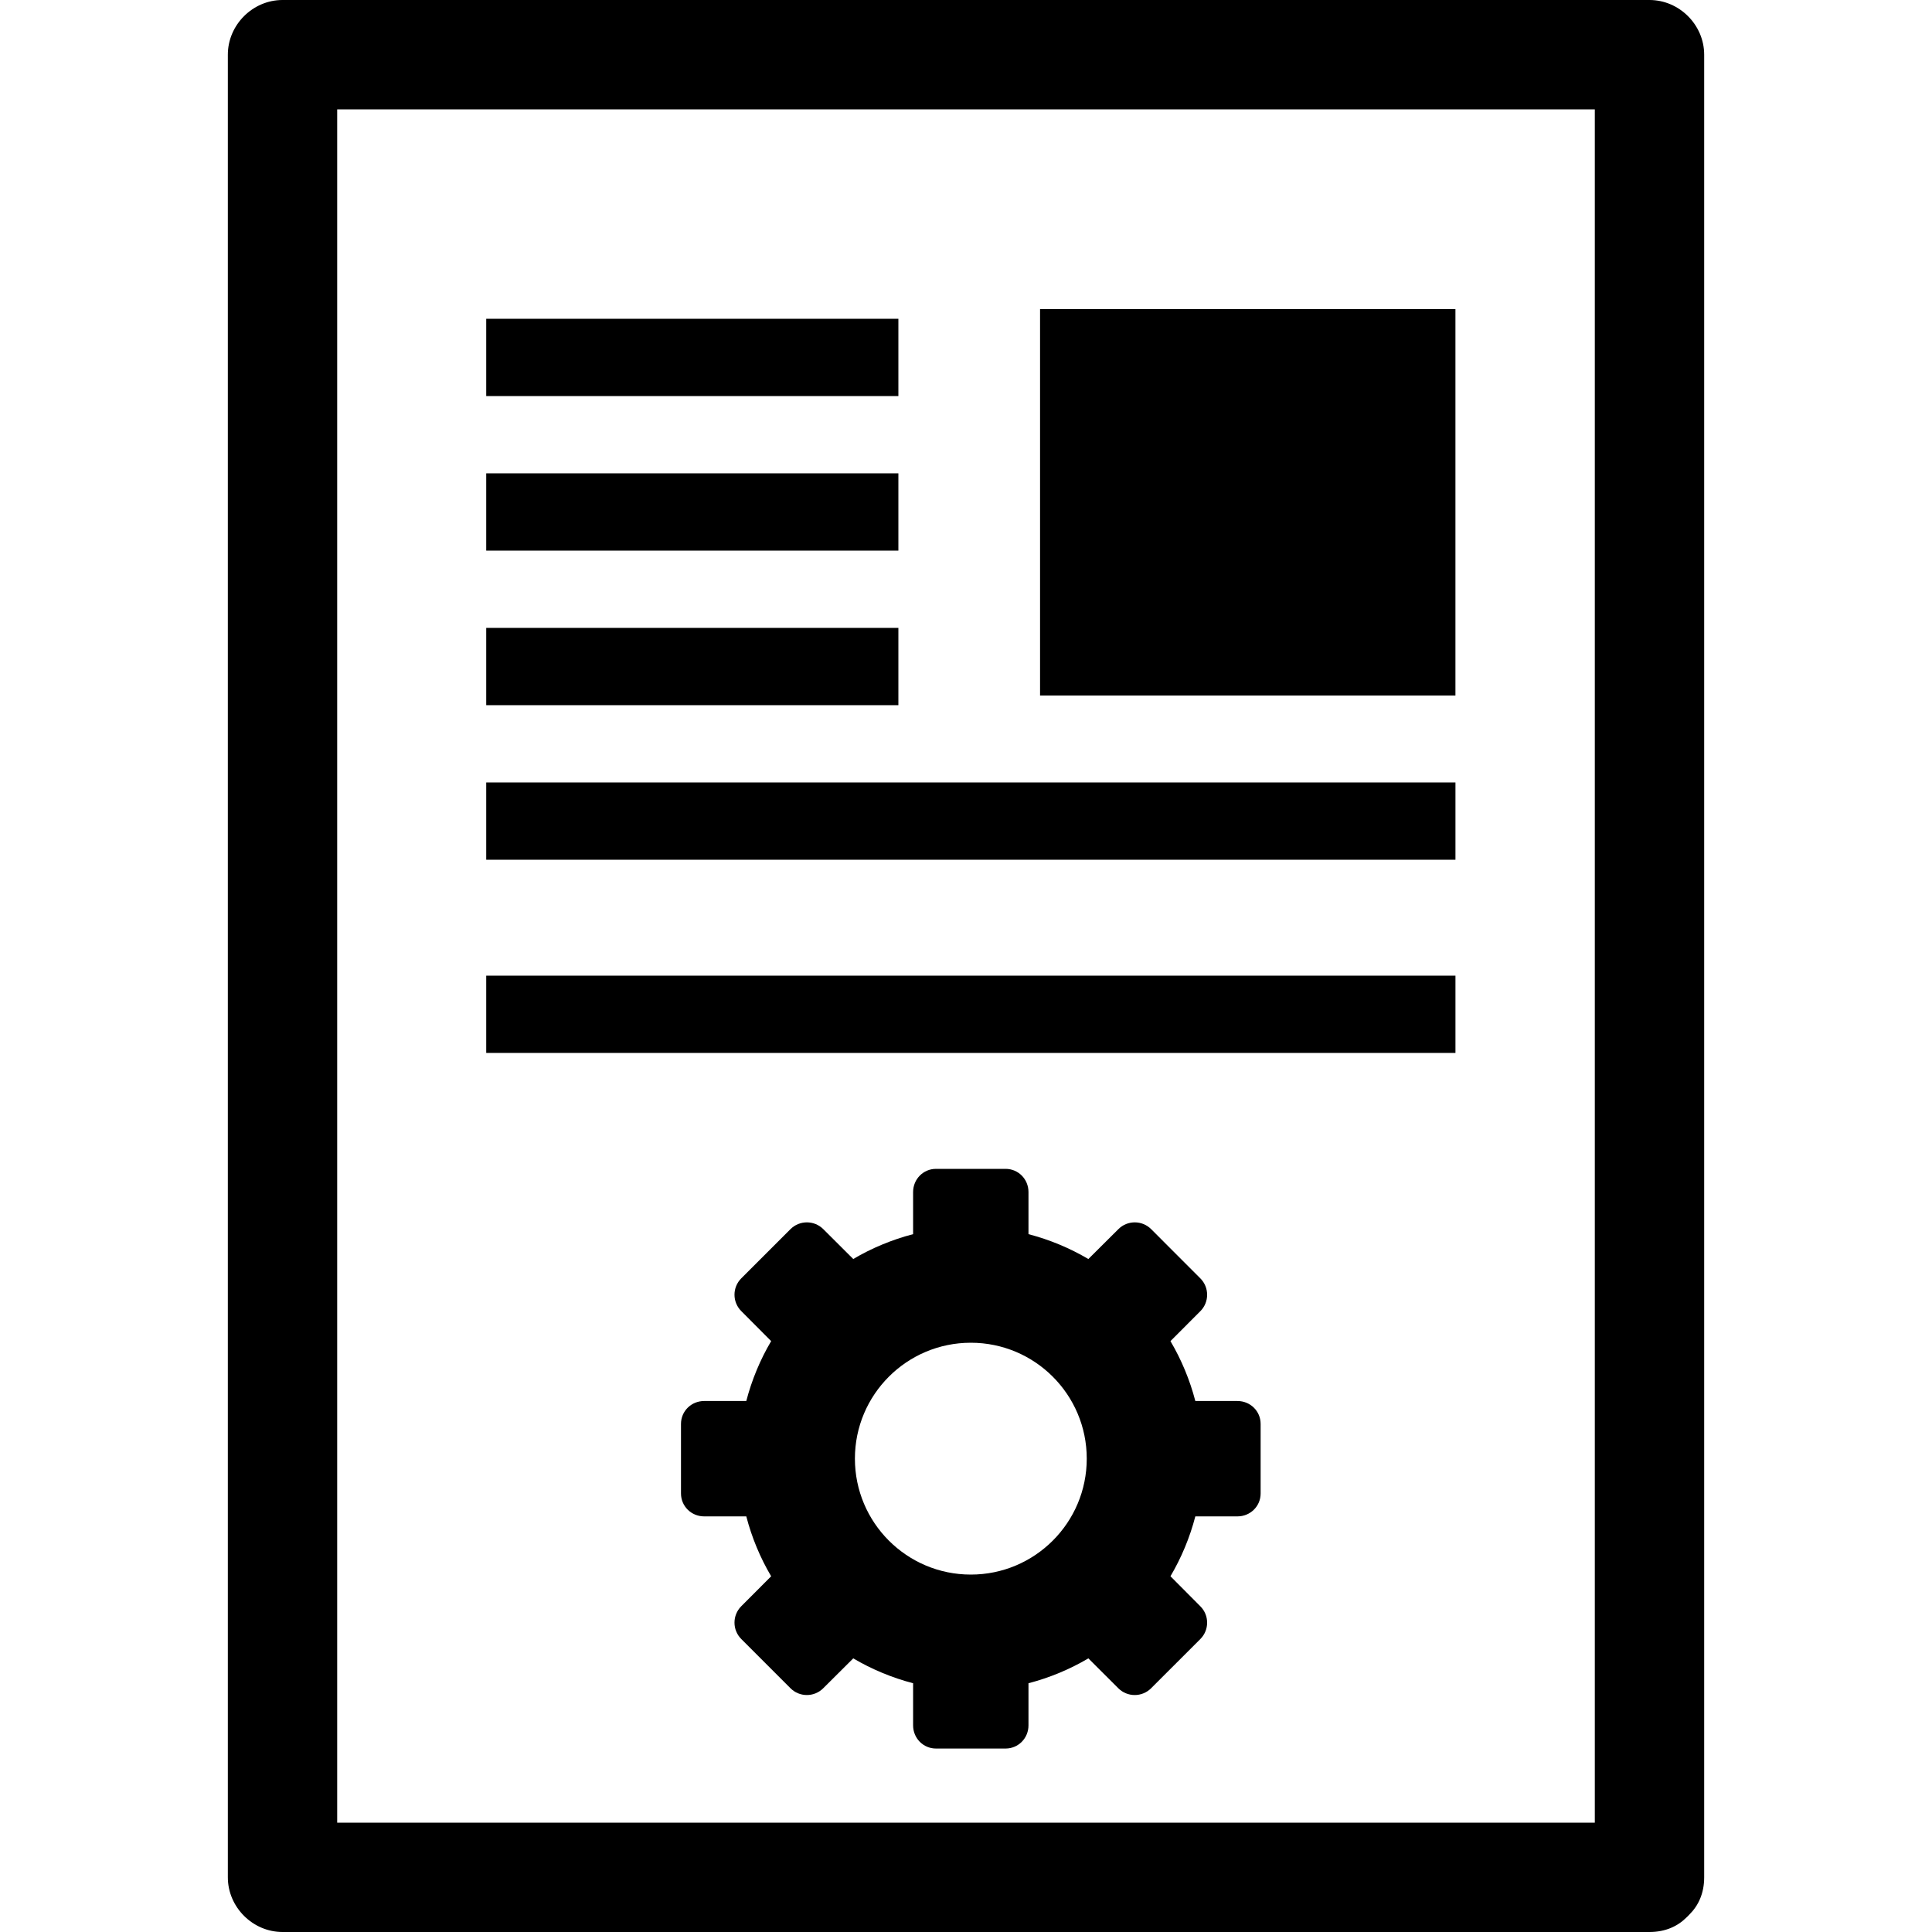
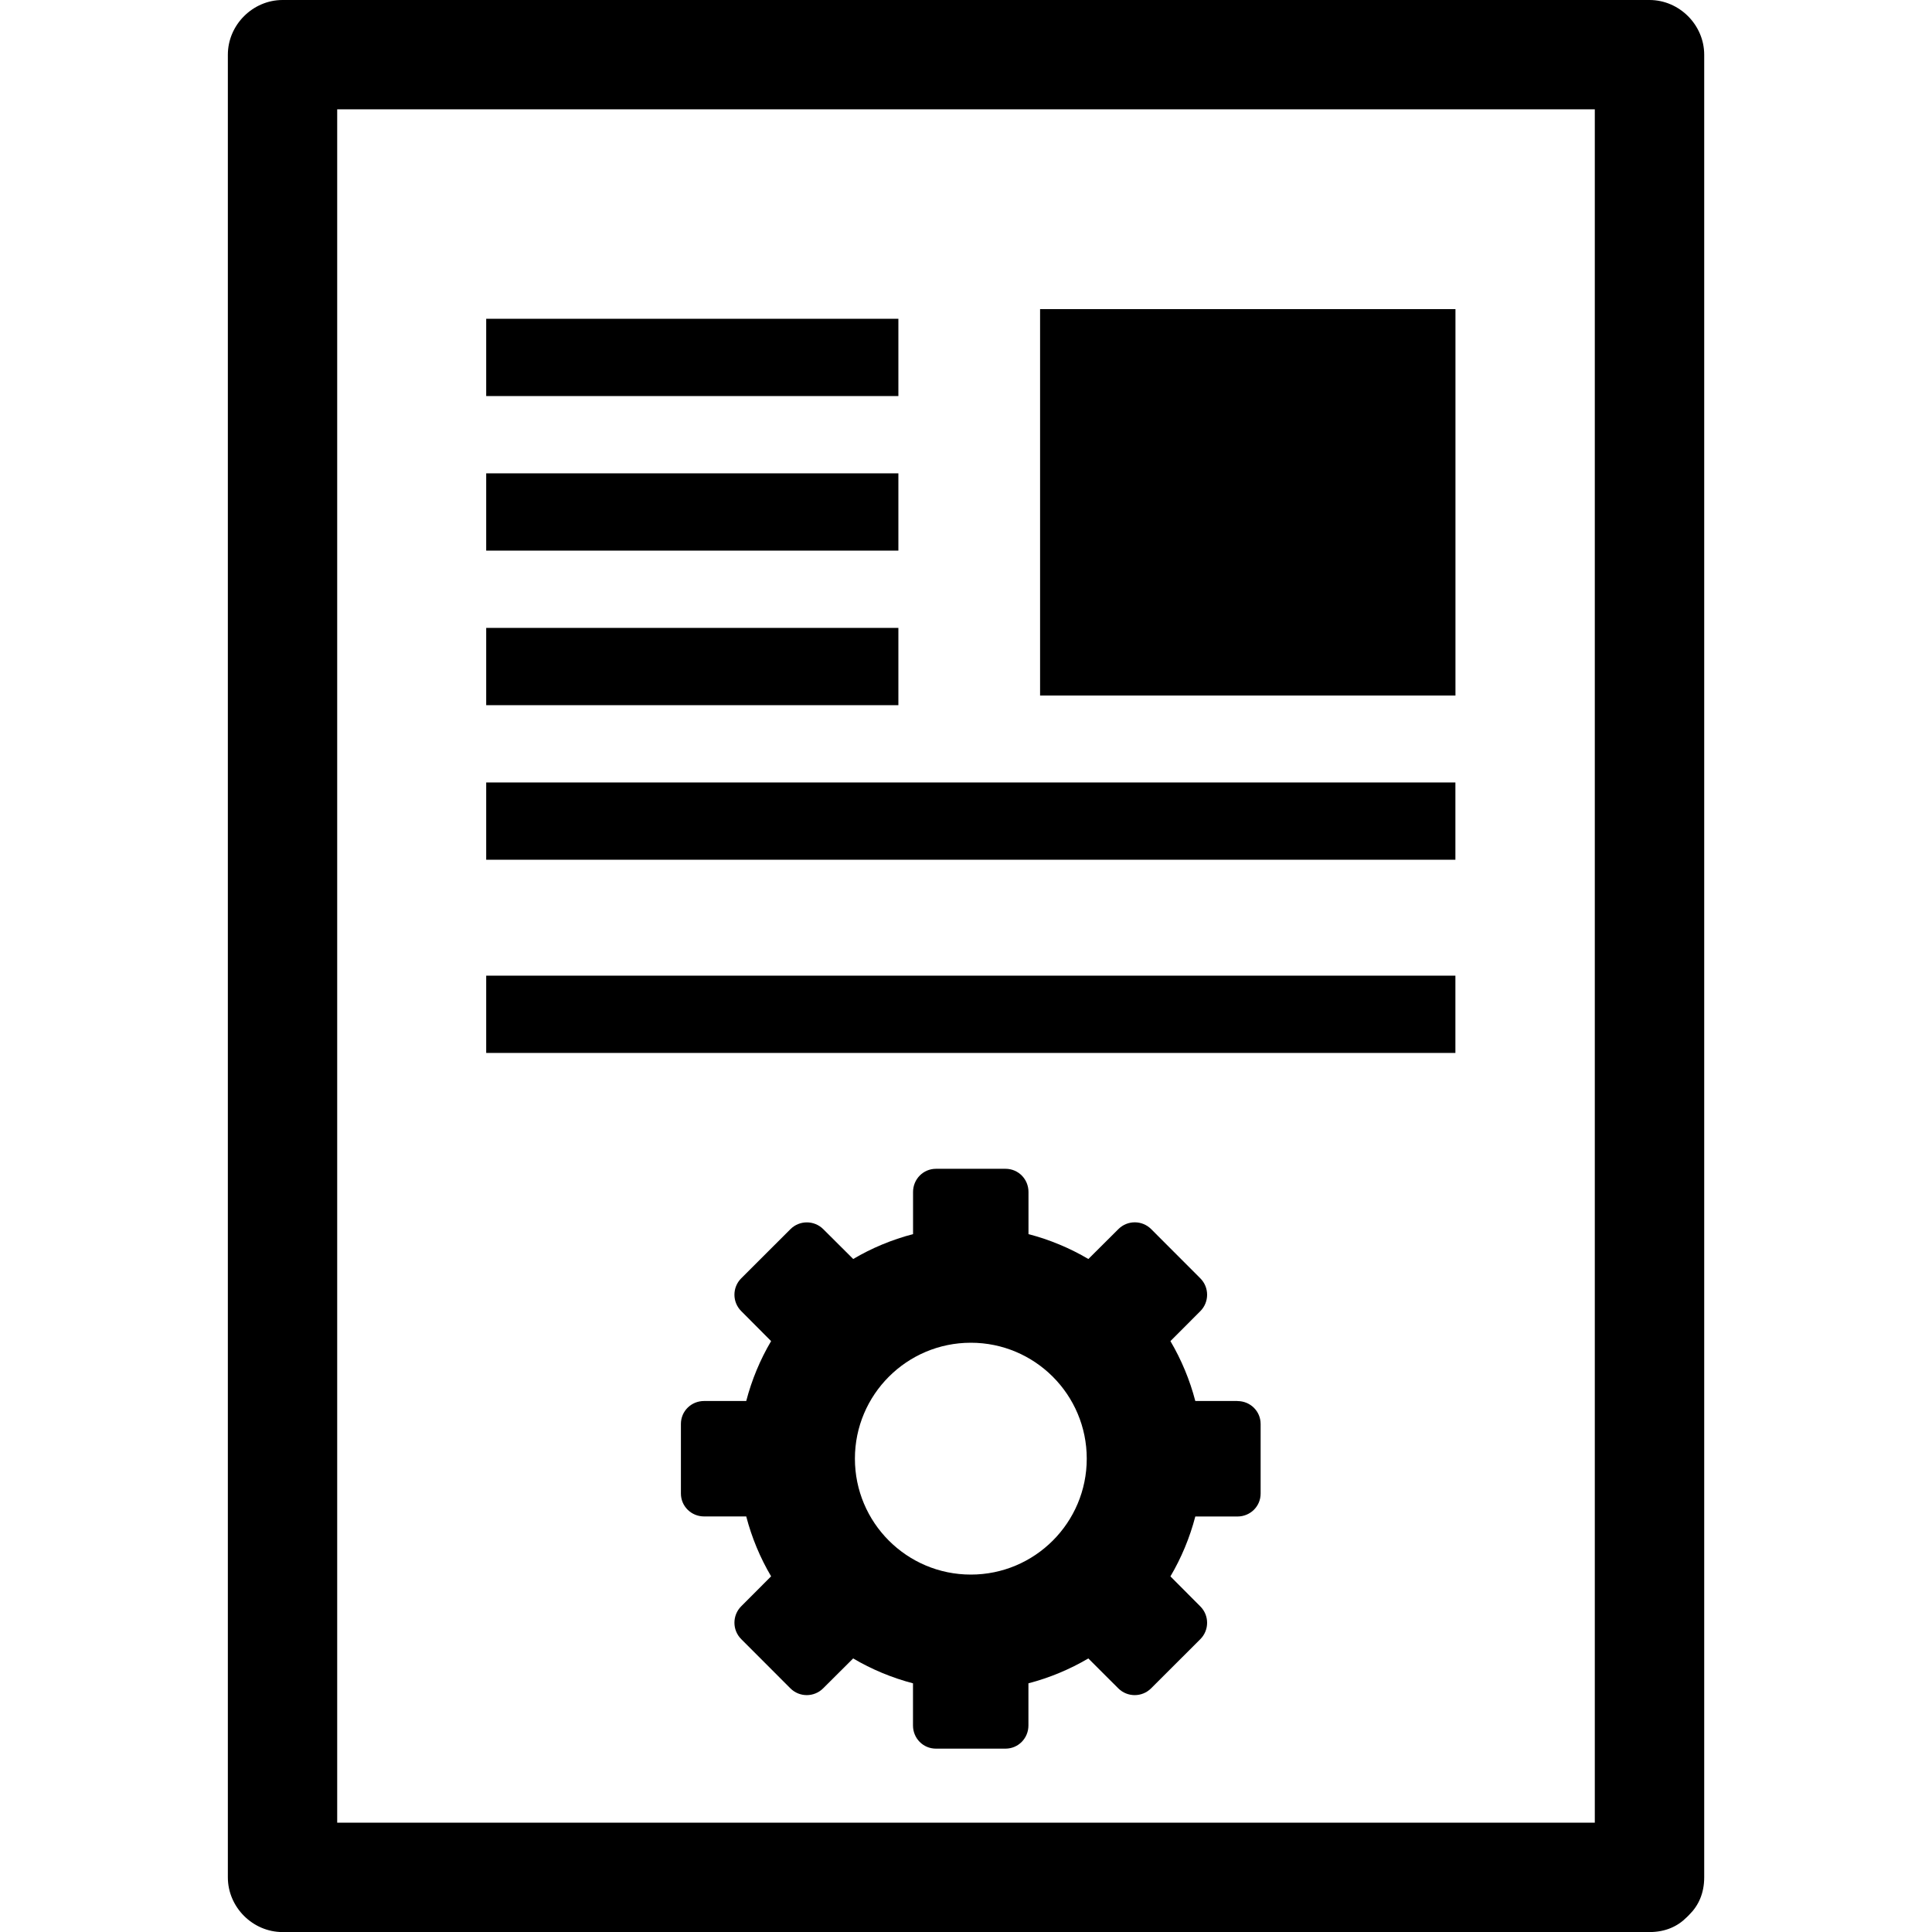
- <svg xmlns="http://www.w3.org/2000/svg" version="1.1" id="Layer_1" x="0px" y="0px" width="100px" height="100px" viewBox="0 0 100 100" enable-background="new 0 0 100 100" xml:space="preserve">
-   <g>
-     <g>
-       <path d="M88.208,2.83c0-1.542-1.287-2.83-2.831-2.83C61.792,0,38.208,0,14.623,0c-1.542,0-2.83,1.288-2.83,2.83    c0,31.447,0,62.895,0,94.34c0,1.543,1.288,2.83,2.83,2.83c23.585,0,47.169,0,70.754,0c0.833,0,1.467-0.303,1.92-0.758    c0.027-0.023,0.053-0.051,0.078-0.075c0.023-0.024,0.053-0.052,0.074-0.078c0.455-0.452,0.759-1.086,0.759-1.919    C88.208,65.725,88.208,34.277,88.208,2.83z M82.547,94.34c-21.697,0-43.396,0-65.094,0c0-29.561,0-59.12,0-88.68    c21.698,0,43.396,0,65.094,0C82.547,35.22,82.547,64.779,82.547,94.34z" />
-     </g>
-     <g>
-       <rect x="25.167" y="16.5" width="21.333" height="4" />
-     </g>
-     <rect x="53.833" y="16" width="21.5" height="20" />
-     <g>
-       <rect x="25.167" y="24.5" width="21.333" height="4" />
-     </g>
-     <g>
-       <rect x="25.167" y="32.5" width="21.333" height="4" />
-     </g>
-     <g>
-       <rect x="25.167" y="40.5" width="50.167" height="4" />
-     </g>
-     <g>
-       <rect x="25.167" y="50.5" width="50.167" height="4" />
-     </g>
-     <path d="M64.05,72.516h-2.18c-0.284-1.094-0.724-2.145-1.287-3.1l1.546-1.549c0.469-0.469,0.469-1.23,0-1.699l-2.545-2.547   c-0.469-0.469-1.229-0.469-1.697,0l-1.554,1.546c-0.954-0.563-2.005-1.003-3.099-1.287V61.7c0-0.663-0.521-1.2-1.186-1.2h-3.6   c-0.663,0-1.186,0.537-1.186,1.2v2.18c-1.092,0.284-2.144,0.722-3.098,1.286l-1.55-1.545c-0.469-0.469-1.23-0.469-1.699,0   l-2.546,2.545c-0.469,0.469-0.469,1.229,0,1.697l1.546,1.553c-0.565,0.955-1.003,2.006-1.287,3.1h-2.18   c-0.663,0-1.2,0.521-1.2,1.186v3.6c0,0.663,0.537,1.186,1.2,1.186h2.18c0.284,1.094,0.722,2.145,1.287,3.1l-1.546,1.549   c-0.469,0.469-0.469,1.23,0,1.699l2.545,2.546c0.469,0.47,1.229,0.47,1.697,0.001l1.553-1.546c0.954,0.563,2.006,1.003,3.098,1.287   v2.181c0,0.662,0.522,1.199,1.186,1.199h3.6c0.663,0,1.186-0.537,1.186-1.199v-2.181c1.094-0.284,2.145-0.724,3.1-1.287   l1.549,1.546c0.469,0.469,1.23,0.469,1.699,0l2.546-2.545c0.47-0.469,0.47-1.229,0.001-1.697l-1.546-1.554   c0.563-0.954,1.003-2.005,1.287-3.099h2.18c0.663,0,1.2-0.521,1.2-1.186v-3.6C65.25,73.037,64.713,72.516,64.05,72.516z    M50.25,81.5c-3.314,0-6-2.688-6-6c0-3.314,2.686-6,6-6c3.313,0,6,2.686,6,6C56.25,78.813,53.563,81.5,50.25,81.5z" />
-   </g>
+ <svg xmlns="http://www.w3.org/2000/svg" version="1.1" width="32" height="32" viewBox="0 0 32 32">
+   <path fill="#000" d="M28.227 0.906c0-0.493-0.412-0.906-0.906-0.906-7.547 0-15.094 0-22.641 0-0.493 0-0.906 0.412-0.906 0.906 0 10.063 0 20.126 0 30.189 0 0.494 0.412 0.906 0.906 0.906 7.547 0 15.094 0 22.641 0 0.267 0 0.469-0.097 0.614-0.243 0.009-0.007 0.017-0.016 0.025-0.024s0.017-0.017 0.024-0.025c0.146-0.145 0.243-0.348 0.243-0.614 0-10.062 0-20.126 0-30.189zM26.415 30.189c-6.943 0-13.887 0-20.83 0 0-9.46 0-18.918 0-28.378 6.943 0 13.887 0 20.83 0 0 9.459 0 18.918 0 28.378z" />
+   <path fill="#000" d="M8.053 5.28h6.827v1.28h-6.827v-1.28z" />
+   <path fill="#000" d="M17.227 5.12h6.88v6.4h-6.88v-6.4z" />
+   <path fill="#000" d="M8.053 7.84h6.827v1.28h-6.827v-1.28z" />
+   <path fill="#000" d="M8.053 10.4h6.827v1.28h-6.827v-1.28z" />
+   <path fill="#000" d="M8.053 12.96h16.053v1.28h-16.053v-1.28z" />
+   <path fill="#000" d="M8.053 16.16h16.053v1.28h-16.053v-1.28z" />
+   <path fill="#000" d="M20.496 23.205h-0.698c-0.091-0.35-0.232-0.686-0.412-0.992l0.495-0.496c0.15-0.15 0.15-0.394 0-0.544l-0.814-0.815c-0.15-0.15-0.393-0.15-0.543 0l-0.497 0.495c-0.305-0.18-0.642-0.321-0.992-0.412v-0.698c0-0.212-0.167-0.384-0.38-0.384h-1.152c-0.212 0-0.38 0.172-0.38 0.384v0.698c-0.349 0.091-0.686 0.231-0.991 0.412l-0.496-0.494c-0.15-0.15-0.394-0.15-0.544 0l-0.815 0.814c-0.15 0.15-0.15 0.393 0 0.543l0.495 0.497c-0.181 0.306-0.321 0.642-0.412 0.992h-0.698c-0.212 0-0.384 0.167-0.384 0.38v1.152c0 0.212 0.172 0.38 0.384 0.38h0.698c0.091 0.35 0.231 0.686 0.412 0.992l-0.495 0.496c-0.15 0.15-0.15 0.394 0 0.544l0.814 0.815c0.15 0.15 0.393 0.15 0.543 0l0.497-0.495c0.305 0.18 0.642 0.321 0.991 0.412v0.698c0 0.212 0.167 0.384 0.38 0.384h1.152c0.212 0 0.38-0.172 0.38-0.384v-0.698c0.35-0.091 0.686-0.232 0.992-0.412l0.496 0.495c0.15 0.15 0.394 0.15 0.544 0l0.815-0.814c0.15-0.15 0.15-0.393 0-0.543l-0.495-0.497c0.18-0.305 0.321-0.642 0.412-0.992h0.698c0.212 0 0.384-0.167 0.384-0.38v-1.152c0-0.213-0.172-0.38-0.384-0.38zM16.080 26.080c-1.060 0-1.92-0.86-1.92-1.92s0.86-1.92 1.92-1.92c1.060 0 1.92 0.86 1.92 1.92s-0.86 1.92-1.92 1.92z" />
</svg>
